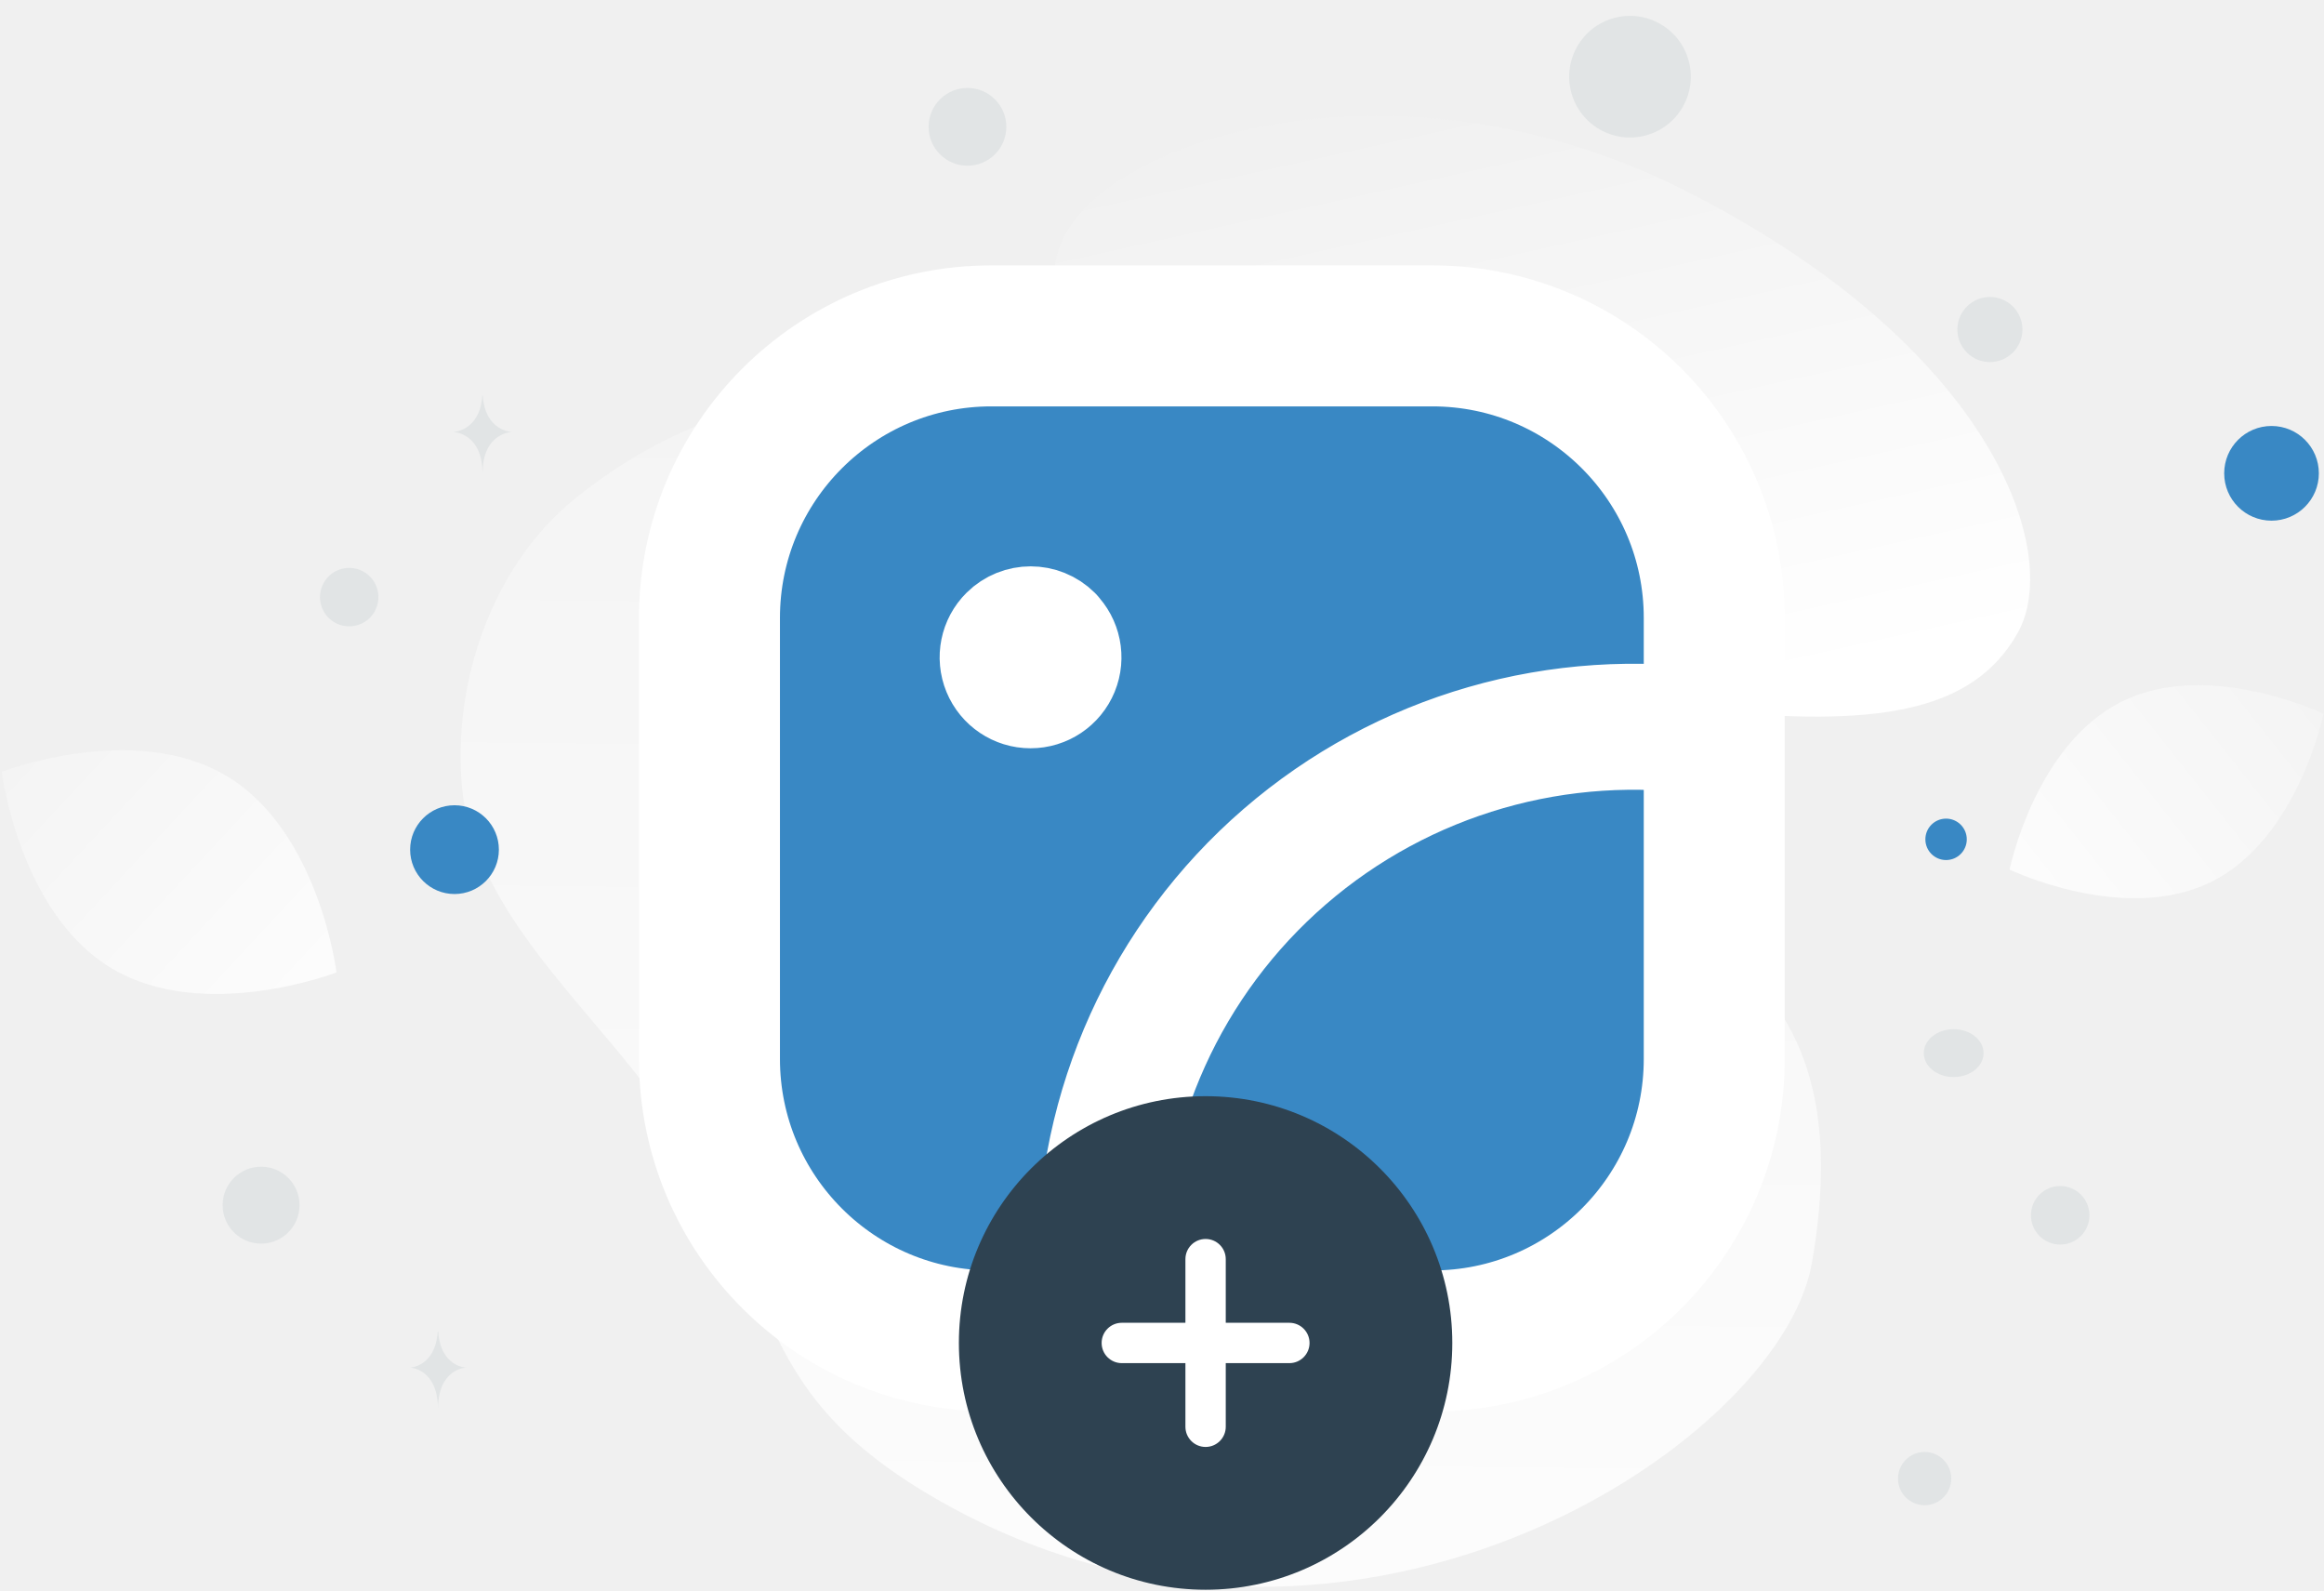
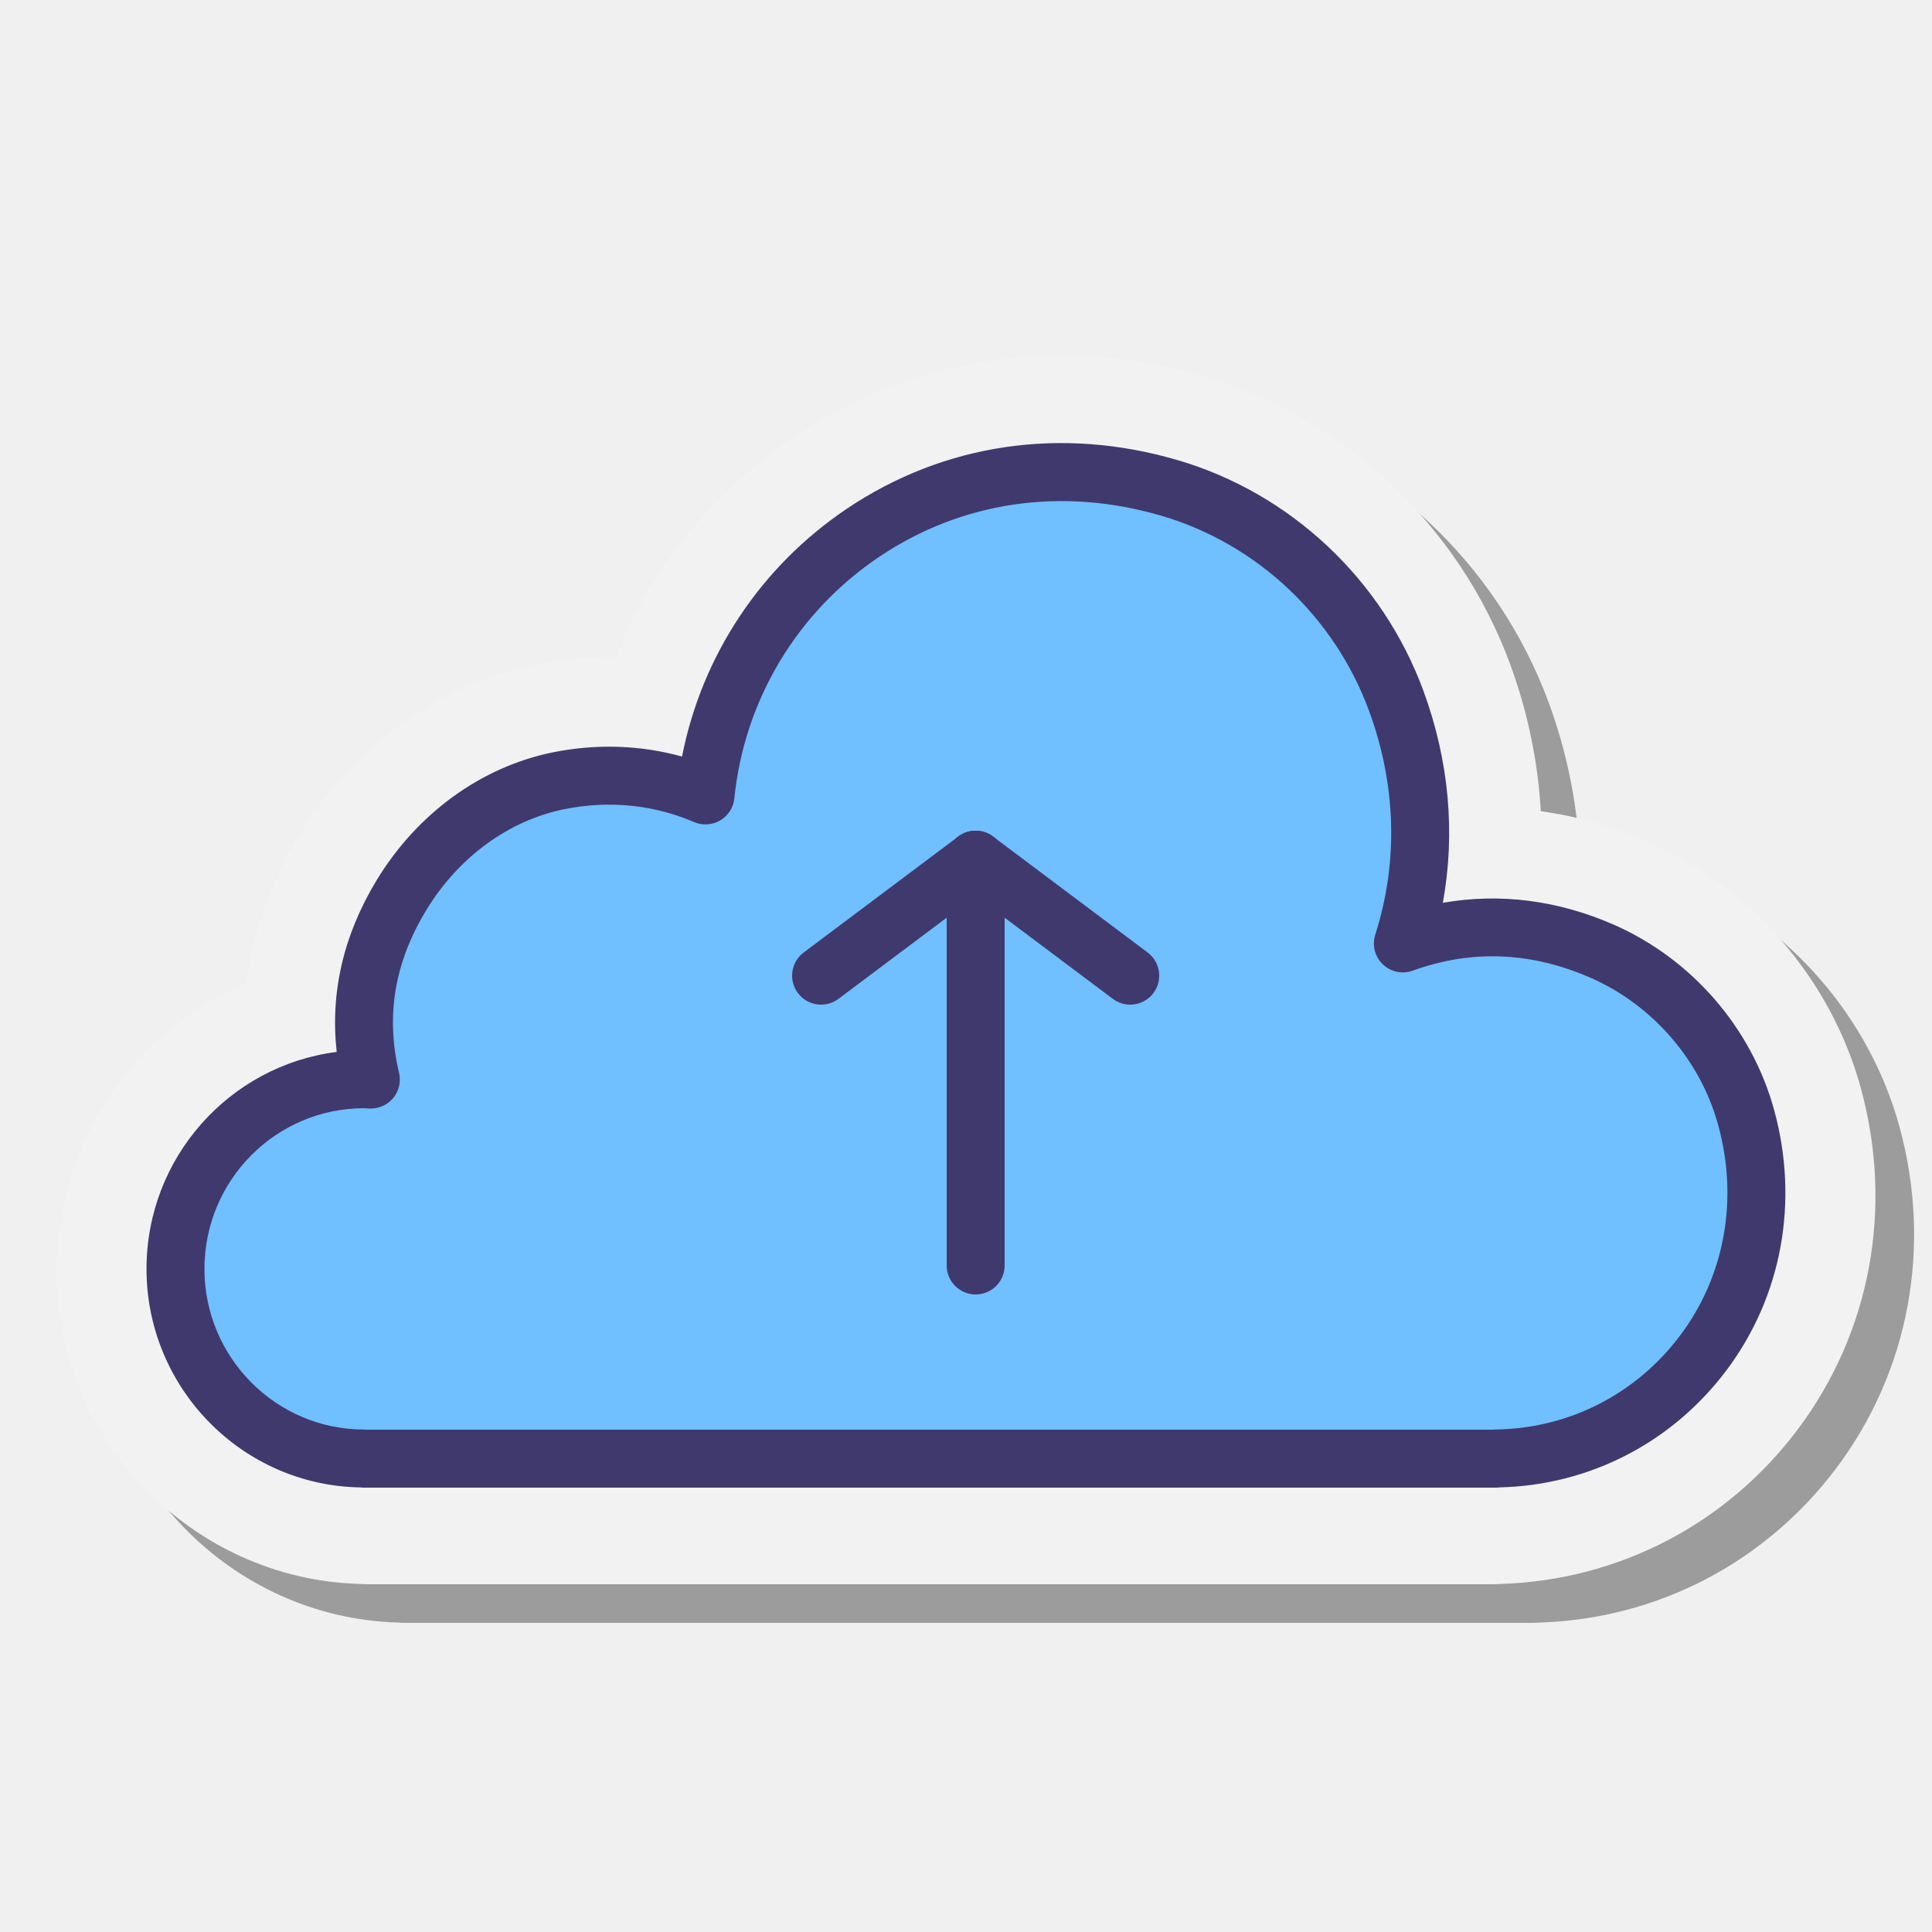
- <svg xmlns="http://www.w3.org/2000/svg" width="738px" height="505px" viewBox="0 0 738 505" version="1.1">
-   <defs>
-     <linearGradient x1="49.459%" y1="131.377%" x2="51.836%" y2="-71.795%" id="linearGradient-1">
-       <stop stop-color="#FFFFFF" offset="0%" />
-       <stop stop-color="#EEEEEE" offset="100%" />
-     </linearGradient>
-     <linearGradient x1="66.982%" y1="97.176%" x2="24.974%" y2="-18.944%" id="linearGradient-2">
-       <stop stop-color="#FFFFFF" offset="0%" />
-       <stop stop-color="#EEEEEE" offset="100%" />
-     </linearGradient>
-     <linearGradient x1="-41.765%" y1="98.439%" x2="185.941%" y2="-23.728%" id="linearGradient-3">
-       <stop stop-color="#FFFFFF" offset="0%" />
-       <stop stop-color="#EEEEEE" offset="100%" />
-     </linearGradient>
-     <linearGradient x1="139.618%" y1="109.653%" x2="-82.519%" y2="-40.567%" id="linearGradient-4">
-       <stop stop-color="#FFFFFF" offset="0%" />
-       <stop stop-color="#EEEEEE" offset="100%" />
-     </linearGradient>
-   </defs>
-   <g id="Page-1" stroke="none" stroke-width="1" fill="none" fill-rule="evenodd">
-     <g id="209" transform="translate(0.555, 0.694996)">
-       <path d="M574.793,400.393 C564.504,458.876 424.296,550.068 295.224,474.254 C235.195,438.992 248.477,406.709 209.537,351.044 C186.326,317.866 148.806,288.137 145.988,247.097 C143.546,211.672 158.019,177.569 180.951,158.529 C232.526,115.71 320.522,98.633 380.031,198.816 C439.54,299 601.313,249.559 574.793,400.393 Z" id="Path" fill="url(#linearGradient-1)" fill-rule="nonzero" />
-       <path d="M640.191,200.203 C625.58,226.279 593.58,229.862 542.313,224.907 C503.757,221.173 468.598,218.284 430.039,197.261 C403.05,182.557 381.687,162.663 366.094,143.341 C349.198,122.409 325.614,98.52 337.175,74.786 C353.063,42.184 444.944,14.726 534.164,59.629 C632.172,108.97 654.484,174.717 640.191,200.203 Z" id="Path" fill="url(#linearGradient-2)" fill-rule="nonzero" />
-       <path d="M701.651,279.26 C674.125,292.914 637.591,275.357 637.591,275.357 C637.591,275.357 645.711,235.67 673.251,222.035 C700.777,208.381 737.296,225.918 737.296,225.918 C737.296,225.918 729.177,265.606 701.651,279.26 L701.651,279.26 Z" id="Path" fill="url(#linearGradient-3)" fill-rule="nonzero" />
-       <path d="M34.852,306.682 C64.199,324.271 106.303,308.012 106.303,308.012 C106.303,308.012 100.798,263.241 71.433,245.672 C42.086,228.083 0,244.323 0,244.323 C0,244.323 5.505,289.093 34.852,306.682 L34.852,306.682 Z" id="Path" fill="url(#linearGradient-4)" fill-rule="nonzero" />
-       <circle id="Oval" fill="#3988C4" fill-rule="nonzero" transform="translate(720.781, 149.568) rotate(180) translate(-720.781, -149.568) " cx="720.781" cy="149.568" r="15.03" />
-       <circle id="Oval" fill="#3988C4" fill-rule="nonzero" transform="translate(261.272, 194.42) rotate(180) translate(-261.272, -194.42) " cx="261.272" cy="194.42" r="12.373" />
-       <circle id="Oval" fill="#3988C4" fill-rule="nonzero" transform="translate(143.777, 269.037) scale(-1, 1) translate(-143.777, -269.037) " cx="143.777" cy="269.037" r="14.09" />
-       <circle id="Oval" fill="#3988C4" fill-rule="nonzero" transform="translate(617.433, 265.766) scale(-1, 1) translate(-617.433, -265.766) " cx="617.433" cy="265.766" r="6.575" />
-       <circle id="Oval" fill="#E1E4E5" fill-rule="nonzero" transform="translate(610.62, 468.704) scale(-1, 1) translate(-610.62, -468.704) " cx="610.62" cy="468.704" r="8.454" />
-       <circle id="Oval" fill="#E1E4E5" fill-rule="nonzero" transform="translate(82.356, 381.903) scale(-1, 1) translate(-82.356, -381.903) " cx="82.356" cy="381.903" r="12.212" />
-       <circle id="Oval" fill="#E1E4E5" fill-rule="nonzero" transform="translate(653.673, 385.118) scale(-1, 1) translate(-653.673, -385.118) " cx="653.673" cy="385.118" r="9.294" />
-       <circle id="Oval" fill="#E1E4E5" fill-rule="nonzero" transform="translate(631.353, 103.916) scale(-1, 1) translate(-631.353, -103.916) " cx="631.353" cy="103.916" r="10.333" />
-       <circle id="Oval" fill="#E1E4E5" fill-rule="nonzero" transform="translate(110.3367, 188.8683) scale(-1, 1) rotate(105) translate(-110.3367, -188.8683) " cx="110.337" cy="188.868" r="9.279" />
-       <circle id="Oval" fill="#E1E4E5" fill-rule="nonzero" transform="translate(306.671, 39.568) scale(-1, 1) translate(-306.671, -39.568) " cx="306.671" cy="39.568" r="12.344" />
-       <ellipse id="Oval" fill="#E1E4E5" fill-rule="nonzero" transform="translate(619.845, 333.636) scale(-1, 1) translate(-619.845, -333.636) " cx="619.845" cy="333.636" rx="9.495" ry="7.596" />
-       <circle id="Oval" fill="#E1E4E5" fill-rule="nonzero" transform="translate(517.0594, 23.65105) scale(-1, 1) rotate(105) translate(-517.0594, -23.65105) " cx="517.059" cy="23.651" r="19.311" />
-       <path d="M152.606,124.909 L152.741,124.909 C153.542,136.258 161.982,136.433 161.982,136.433 C161.982,136.433 152.675,136.615 152.675,149.728 C152.675,136.615 143.368,136.433 143.368,136.433 C143.368,136.433 151.805,136.258 152.606,124.909 Z M138.466,421.984 L138.595,421.984 C139.365,433.299 147.468,433.473 147.468,433.473 C147.468,433.473 138.532,433.654 138.532,446.729 C138.532,433.654 129.596,433.473 129.596,433.473 C129.596,433.473 137.697,433.299 138.466,421.984 L138.466,421.984 Z" id="Shape" fill="#E1E4E5" fill-rule="nonzero" />
-       <rect id="Rectangle" stroke="#FFFFFF" stroke-width="44.762" fill="#3988C4" fill-rule="nonzero" stroke-linecap="round" stroke-linejoin="round" x="224.743" y="105.937" width="319.069" height="319.069" rx="89.525" />
-       <path d="M332.941,201.681 C335.498,204.21 336.274,208.033 334.907,211.359 C333.54,214.685 330.299,216.857 326.703,216.857 C323.107,216.857 319.866,214.685 318.499,211.359 C317.132,208.033 317.908,204.21 320.465,201.681 C323.936,198.238 329.534,198.238 333.005,201.681 M543.814,231.974 C494.775,224.468 444.91,238.84 407.389,271.295 C369.869,303.751 348.465,351.025 348.83,400.634 C348.88,408.797 349.531,416.944 350.777,425.011" id="Shape" stroke="#FFFFFF" stroke-width="40" stroke-linecap="round" stroke-linejoin="round" />
-       <circle id="Oval" fill="#2E4251" fill-rule="nonzero" cx="382.287" cy="425.648" r="78.343" />
-       <rect id="Rectangle" fill="#FFFFFF" fill-rule="nonzero" x="375.881" y="392.635" width="12.811" height="66.025" rx="6.405" />
-       <rect id="Rectangle" fill="#FFFFFF" fill-rule="nonzero" transform="translate(382.2865, 425.6485) rotate(90) translate(-382.2865, -425.6485) " x="375.881" y="392.636" width="12.811" height="66.025" rx="6.405" />
-     </g>
-   </g>
+ <svg xmlns="http://www.w3.org/2000/svg" viewBox="0 0 100 100" width="200px" height="200px">
+   <path d="M21.068,84c-0.151,0-0.301-0.005-0.45-0.016 C11.951,83.74,4.931,76.517,4.931,67.793c0-6.617,4.006-12.418,9.824-14.907c0.325-2.617,1.225-5.158,2.693-7.592 c2.799-4.644,7.305-7.892,12.361-8.91C31.086,36.129,32.382,36,33.664,36c0.07,0,0.14,0,0.209,0.001 c1.845-4.602,5.025-8.549,9.235-11.381c4.106-2.761,8.873-4.221,13.789-4.221c2.455,0,4.935,0.362,7.37,1.075 c7.31,2.14,13.253,7.713,15.9,14.909c0.909,2.475,1.44,5.04,1.583,7.604c1.888,0.26,3.753,0.793,5.569,1.594 c5.335,2.35,9.442,7.1,10.988,12.706c1.713,6.217,0.524,12.671-3.263,17.708c-3.675,4.887-9.256,7.791-15.337,7.988 C79.547,83.994,79.386,84,79.225,84H21.068z" opacity=".35" />
+   <path fill="#f2f2f2" d="M19.068,82c-0.151,0-0.301-0.005-0.45-0.016c-8.666-0.243-15.686-7.467-15.686-16.19 c0-6.617,4.006-12.418,9.824-14.907c0.325-2.617,1.225-5.158,2.693-7.592c2.799-4.644,7.305-7.892,12.361-8.91 C29.086,34.129,30.382,34,31.664,34c0.07,0,0.14,0,0.209,0.001c1.845-4.602,5.025-8.549,9.235-11.381 c4.106-2.761,8.873-4.221,13.789-4.221c2.455,0,4.935,0.362,7.37,1.075c7.31,2.14,13.253,7.713,15.9,14.909 c0.909,2.475,1.44,5.04,1.583,7.604c1.888,0.26,3.753,0.793,5.569,1.594c5.335,2.35,9.442,7.1,10.988,12.706 c1.713,6.217,0.524,12.671-3.263,17.708c-3.675,4.887-9.256,7.791-15.337,7.988C77.547,81.994,77.386,82,77.225,82H19.068z" />
+   <path fill="#70bfff" d="M82.953,49.246c-3.717-1.638-7.269-1.531-10.341-0.415c1.218-3.792,1.296-8.098-0.342-12.554 c-1.951-5.307-6.341-9.442-11.743-11.024c-11.944-3.498-22.873,4.752-24.01,15.919c-2.266-0.975-4.87-1.31-7.59-0.763 c-3.432,0.69-6.354,2.949-8.169,5.959c-2.074,3.441-2.242,6.64-1.563,9.51c-0.118-0.004-0.234-0.018-0.353-0.018 c-5.39,0-9.759,4.395-9.759,9.816c0,5.42,4.368,9.814,9.756,9.816L18.838,75.5h58.583l-0.001-0.009 c8.733-0.11,15.497-8.447,12.956-17.666C89.324,54.008,86.56,50.836,82.953,49.246z" />
+   <path fill="#40396e" d="M77.421,77H18.838c-0.061,0-0.12-0.003-0.18-0.011c-6.123-0.1-11.075-5.138-11.075-11.314 c0-5.758,4.301-10.525,9.844-11.227c-0.34-3.063,0.346-6.034,2.047-8.855c2.098-3.48,5.436-5.906,9.157-6.655 c2.25-0.452,4.522-0.374,6.671,0.22c1.025-5.219,4.065-9.822,8.529-12.825c5.031-3.384,11.108-4.278,17.117-2.519 c5.851,1.713,10.608,6.179,12.729,11.946c1.326,3.61,1.664,7.355,1.004,10.969c2.954-0.519,5.976-0.133,8.876,1.145 c4.014,1.769,7.104,5.339,8.265,9.552c1.311,4.757,0.412,9.679-2.464,13.505c-2.817,3.747-7.093,5.948-11.751,6.057 C77.546,76.996,77.483,77,77.421,77z M19.007,74h58.252c0.047-0.005,0.095-0.008,0.143-0.009c3.786-0.047,7.271-1.82,9.559-4.863 c2.313-3.076,3.031-7.051,1.97-10.905c-0.924-3.353-3.385-6.195-6.582-7.604h-0.001c-3.076-1.356-6.181-1.483-9.223-0.378 c-0.539,0.195-1.141,0.068-1.553-0.329c-0.413-0.397-0.563-0.994-0.388-1.539c1.199-3.737,1.089-7.741-0.322-11.578 c-1.793-4.878-5.814-8.655-10.757-10.102c-5.136-1.505-10.322-0.748-14.599,2.129c-4.246,2.856-6.979,7.414-7.497,12.502 c-0.048,0.476-0.32,0.899-0.732,1.141c-0.411,0.242-0.915,0.274-1.353,0.085c-2.093-0.901-4.409-1.132-6.701-0.67 c-2.898,0.583-5.516,2.501-7.18,5.263c-1.631,2.705-2.085,5.449-1.388,8.39c0.107,0.456-0.004,0.936-0.301,1.298 s-0.744,0.558-1.215,0.547l-0.298-0.017c-4.554,0-8.259,3.73-8.259,8.315c0,4.584,3.704,8.314,8.258,8.316 C18.896,73.991,18.951,73.994,19.007,74z" />
+   <line x1="50.5" x2="50.5" y1="65.5" y2="44.5" fill="none" stroke="#40396e" stroke-linecap="round" stroke-linejoin="round" stroke-miterlimit="10" stroke-width="3" />
+   <line x1="42.5" x2="50.5" y1="50.5" y2="44.5" fill="none" stroke="#40396e" stroke-linecap="round" stroke-linejoin="round" stroke-miterlimit="10" stroke-width="3" />
+   <line x1="50.5" x2="58.5" y1="44.5" y2="50.5" fill="none" stroke="#40396e" stroke-linecap="round" stroke-linejoin="round" stroke-miterlimit="10" stroke-width="3" />
</svg>
